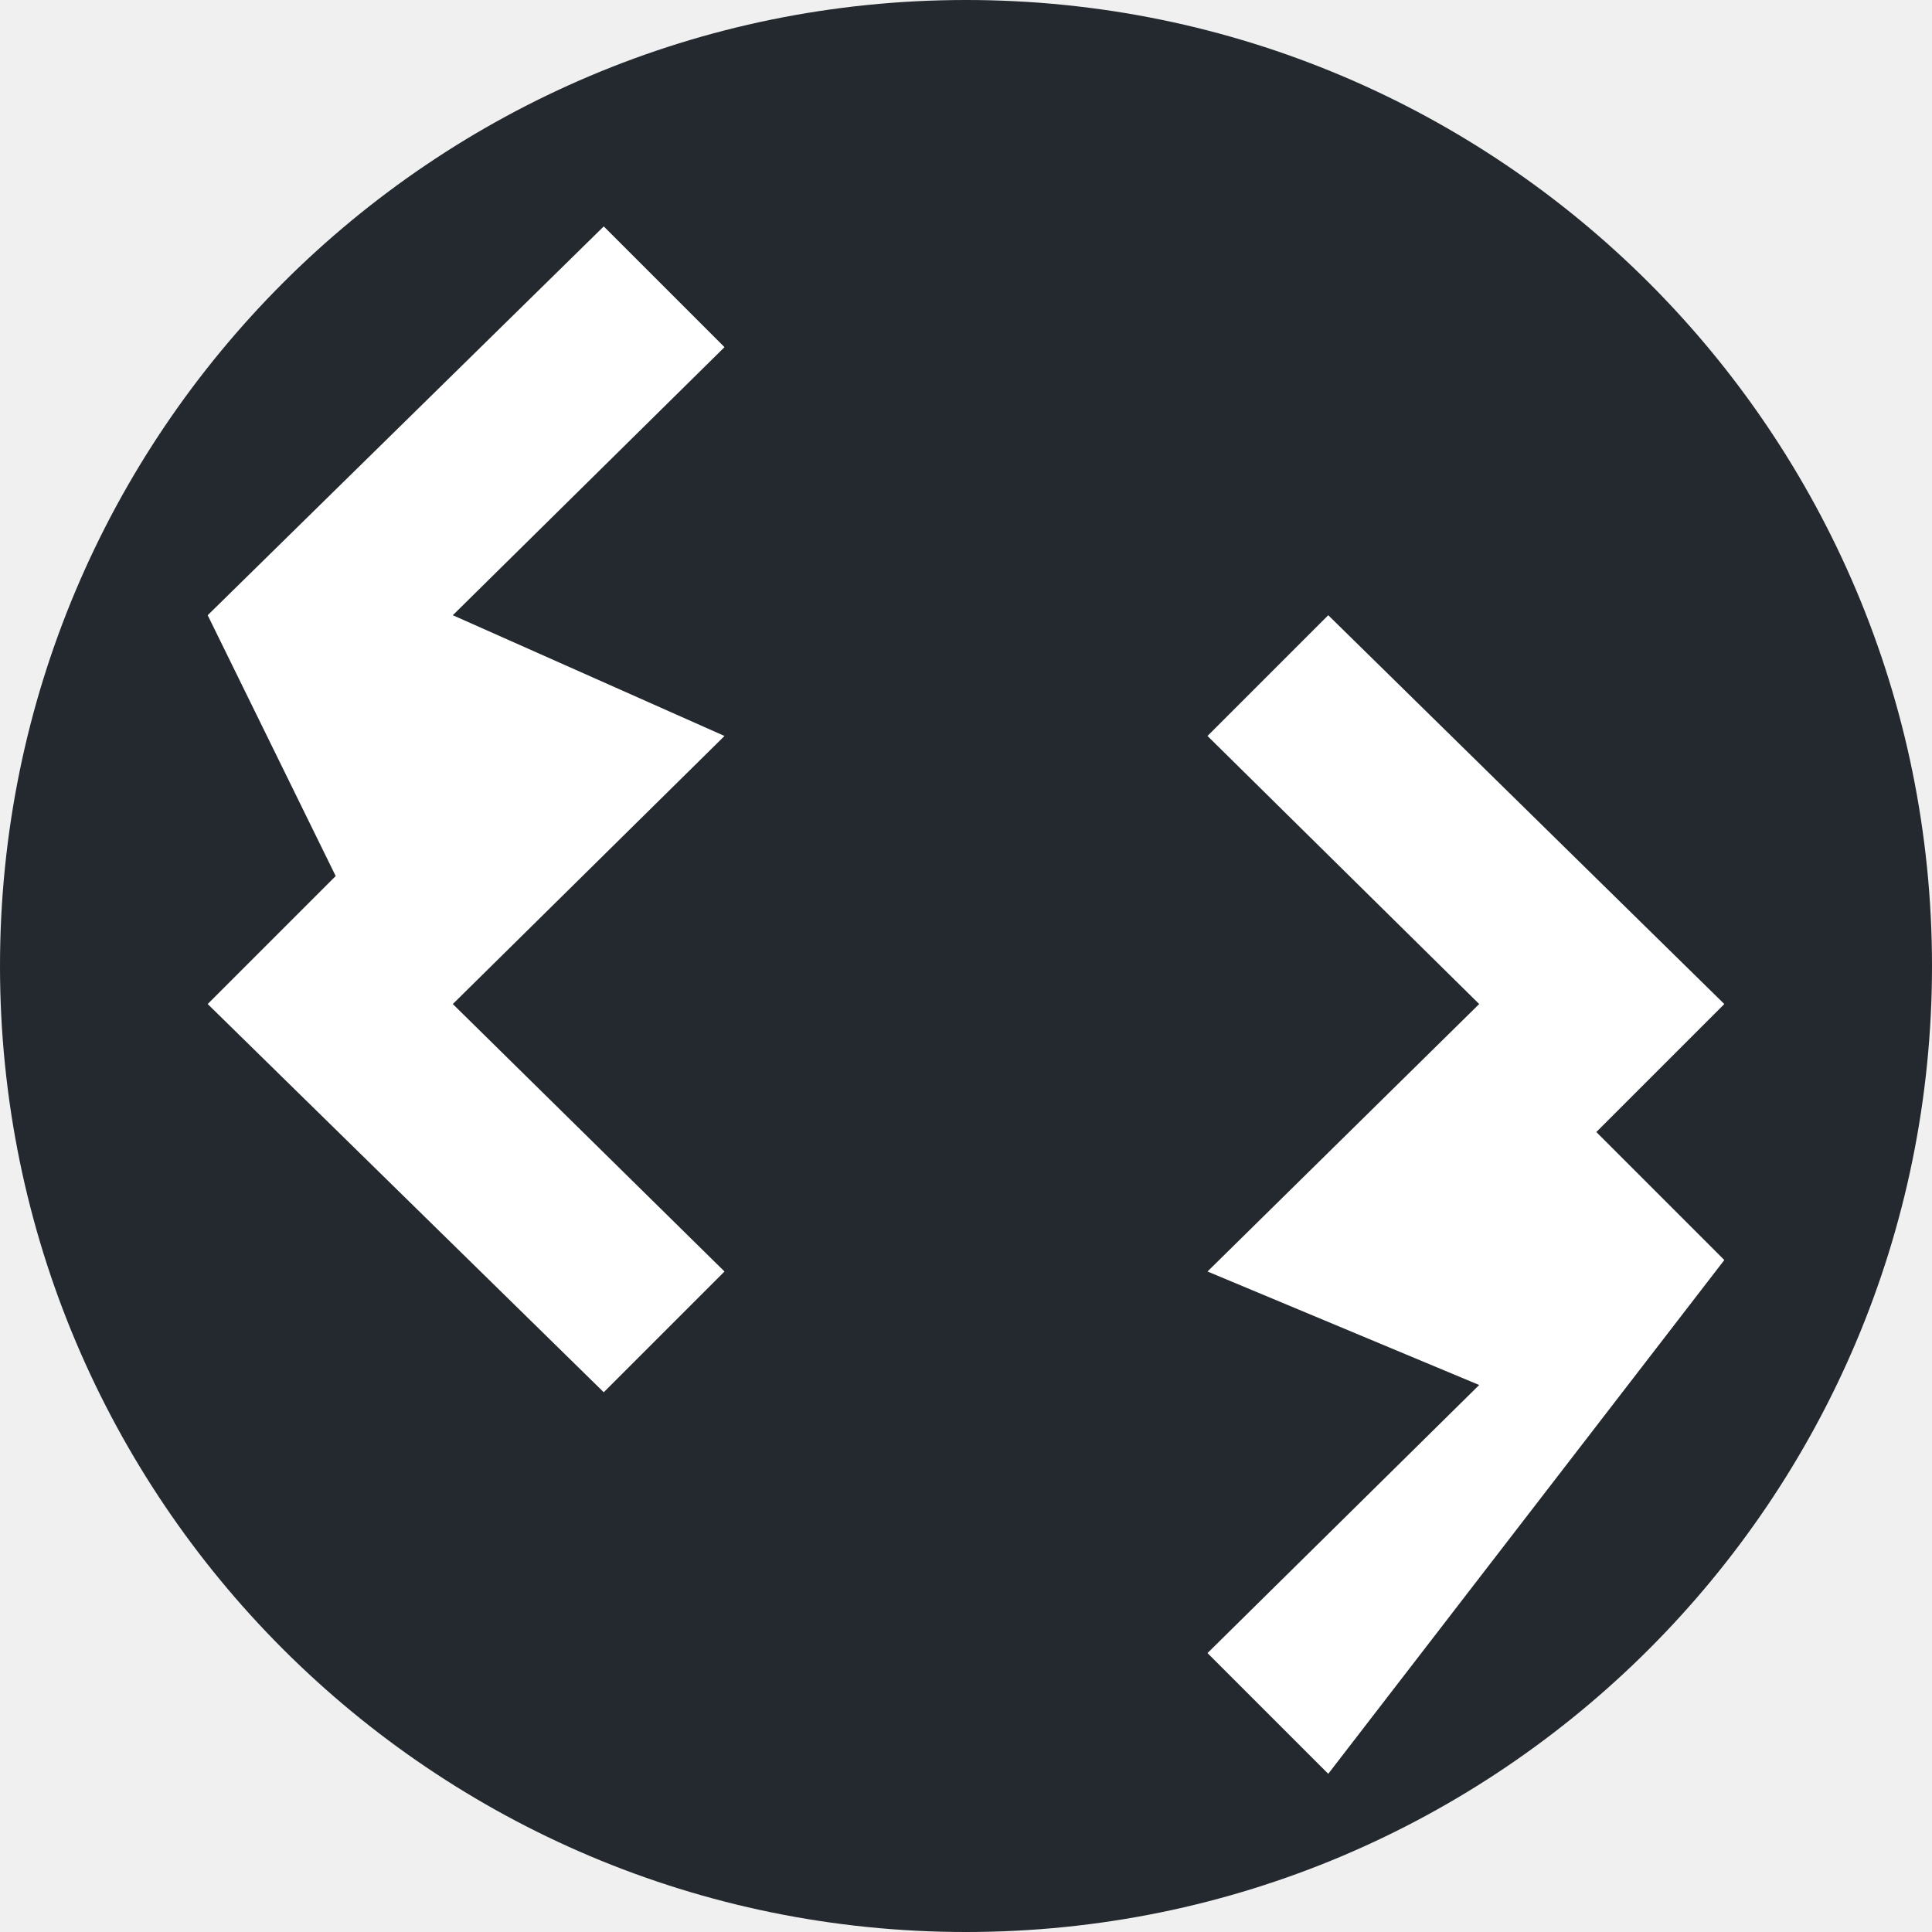
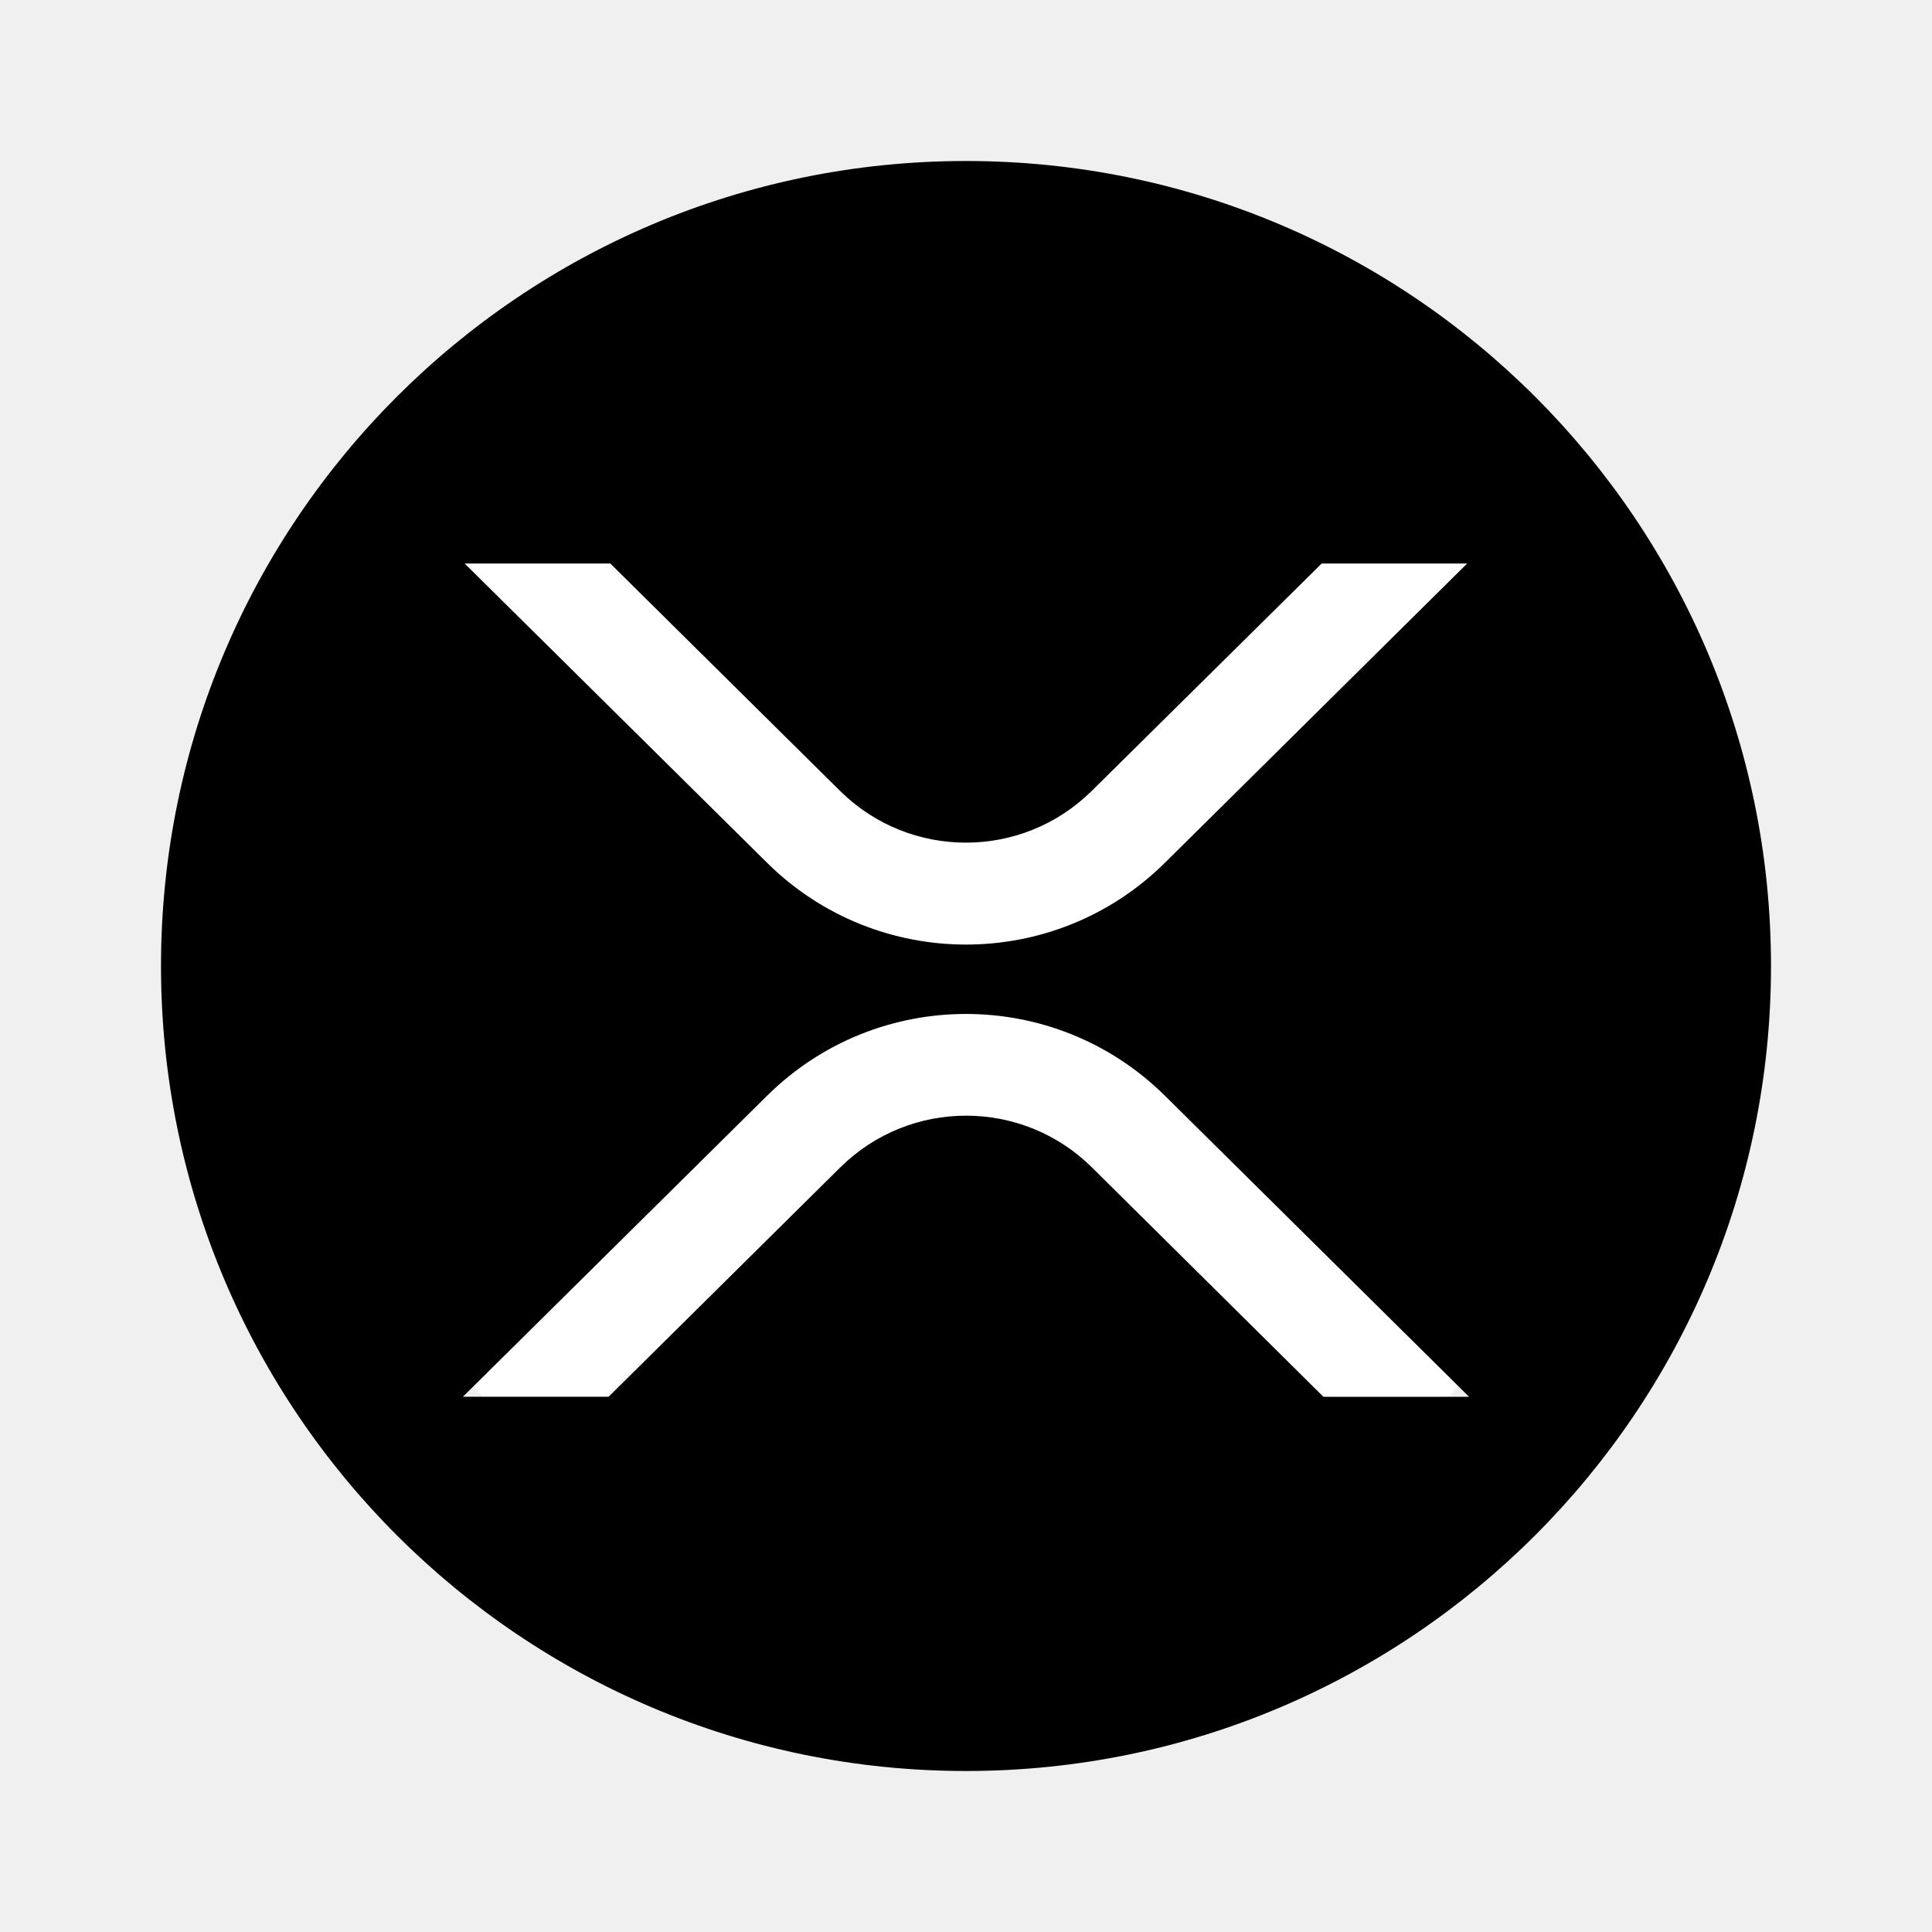
- <svg xmlns="http://www.w3.org/2000/svg" viewBox="0 0 32 32">
-   <defs>
-     <style>.cls-1{fill:#23292f;}</style>
-   </defs>
-   <g id="xrp">
-     <path class="cls-1" d="M16,32A16,16,0,1,1,32,16,16,16,0,0,1,16,32Z" />
-     <path fill="#fff" d="M12,12.19,7.5,16.63,12,21.06,10,23.06,3.44,16.63l2.12-2.12L3.44,10.19,10,3.75l2,2L7.5,10.19Z" />
-     <path fill="#fff" d="M20,21.06,24.5,16.63,20,12.19,22,10.19,28.56,16.63,26.44,18.75l2.12,2.12L22,29.38l-2-2,4.5-4.44Z" />
+ <svg xmlns="http://www.w3.org/2000/svg" fill="#000000" viewBox="-3.2 -3.2 38.40 38.40">
+   <g id="SVGRepo_bgCarrier" stroke-width="0" transform="translate(5.28,5.28), scale(0.67)">
+     <rect x="-3.2" y="-3.2" width="38.40" height="38.40" rx="19.2" fill="#ffffff" strokewidth="0" />
+   </g>
+   <g id="SVGRepo_tracerCarrier" stroke-linecap="round" stroke-linejoin="round" />
+   <g id="SVGRepo_iconCarrier">
+     <path d="M16 32C7.163 32 0 24.837 0 16S7.163 0 16 0s16 7.163 16 16-7.163 16-16 16zm7.07-24l-4.574 4.523a3.556 3.556 0 01-4.996 0L8.93 8H6.035l6.02 5.957a5.621 5.621 0 007.89 0L25.961 8h-2.89zM8.895 24.563L13.504 20a3.556 3.556 0 014.996 0l4.605 4.563H26l-6.055-5.993a5.621 5.621 0 00-7.89 0L6 24.562h2.895z" />
  </g>
</svg>
